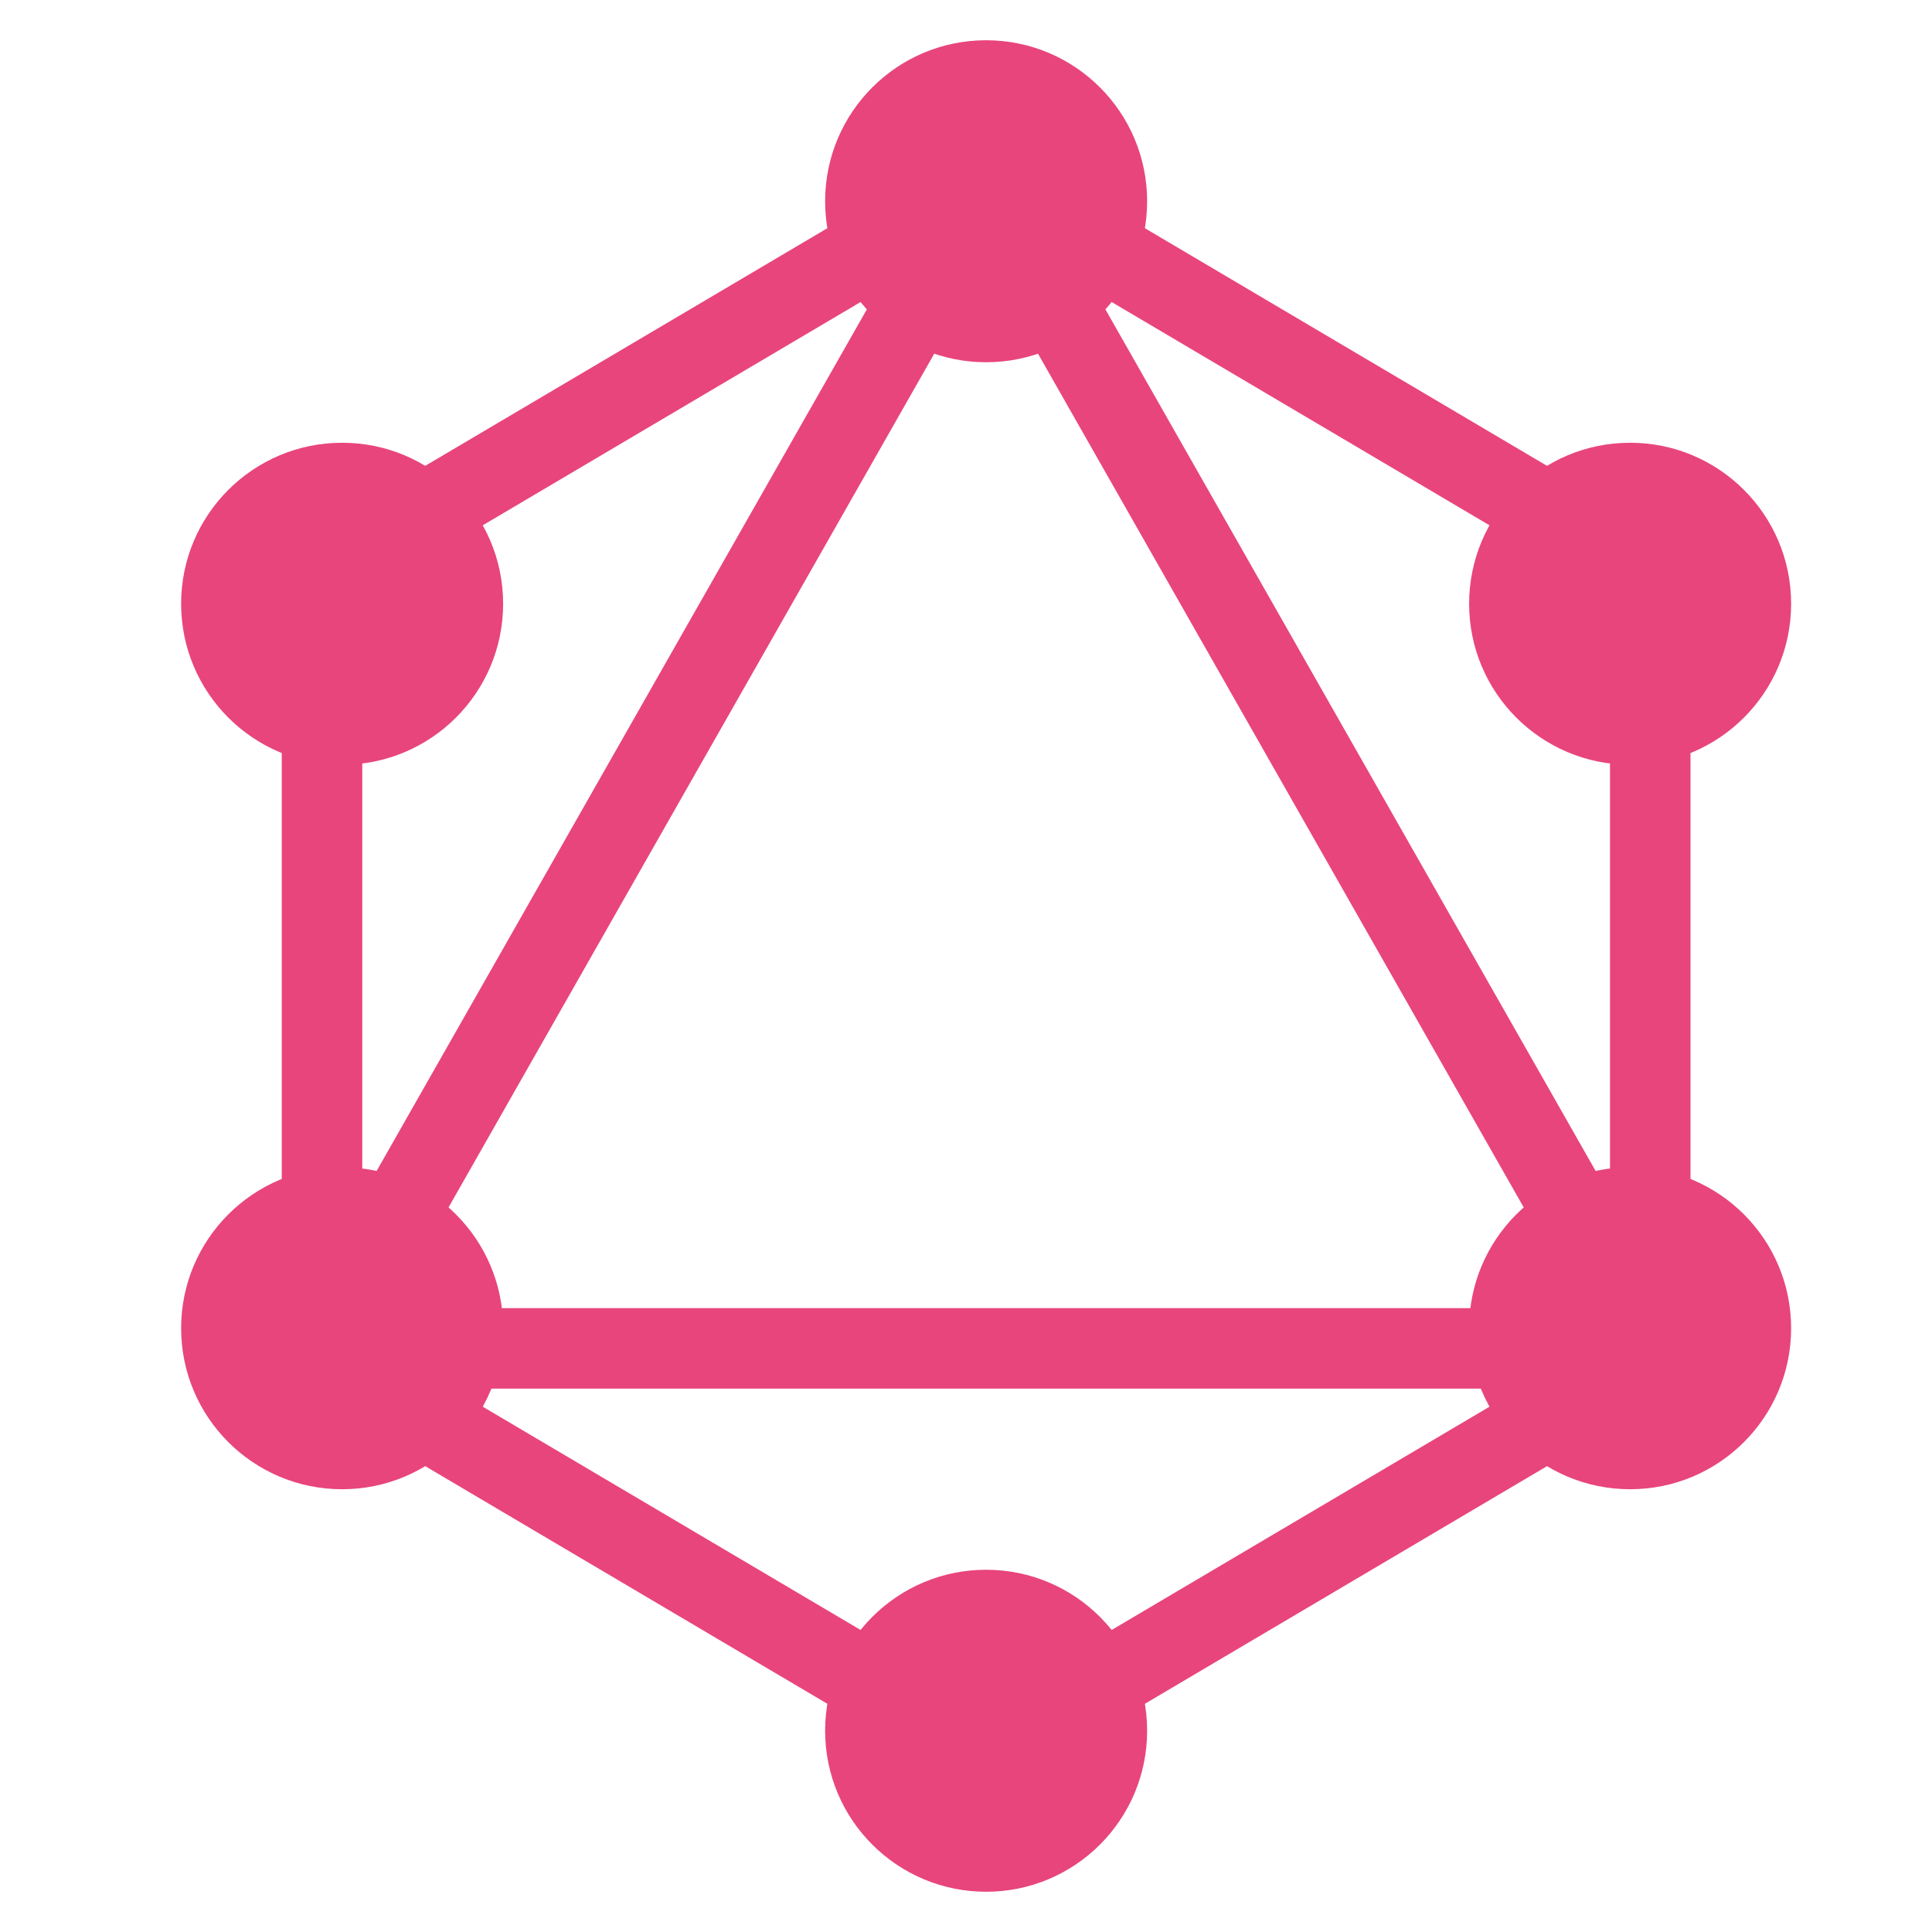
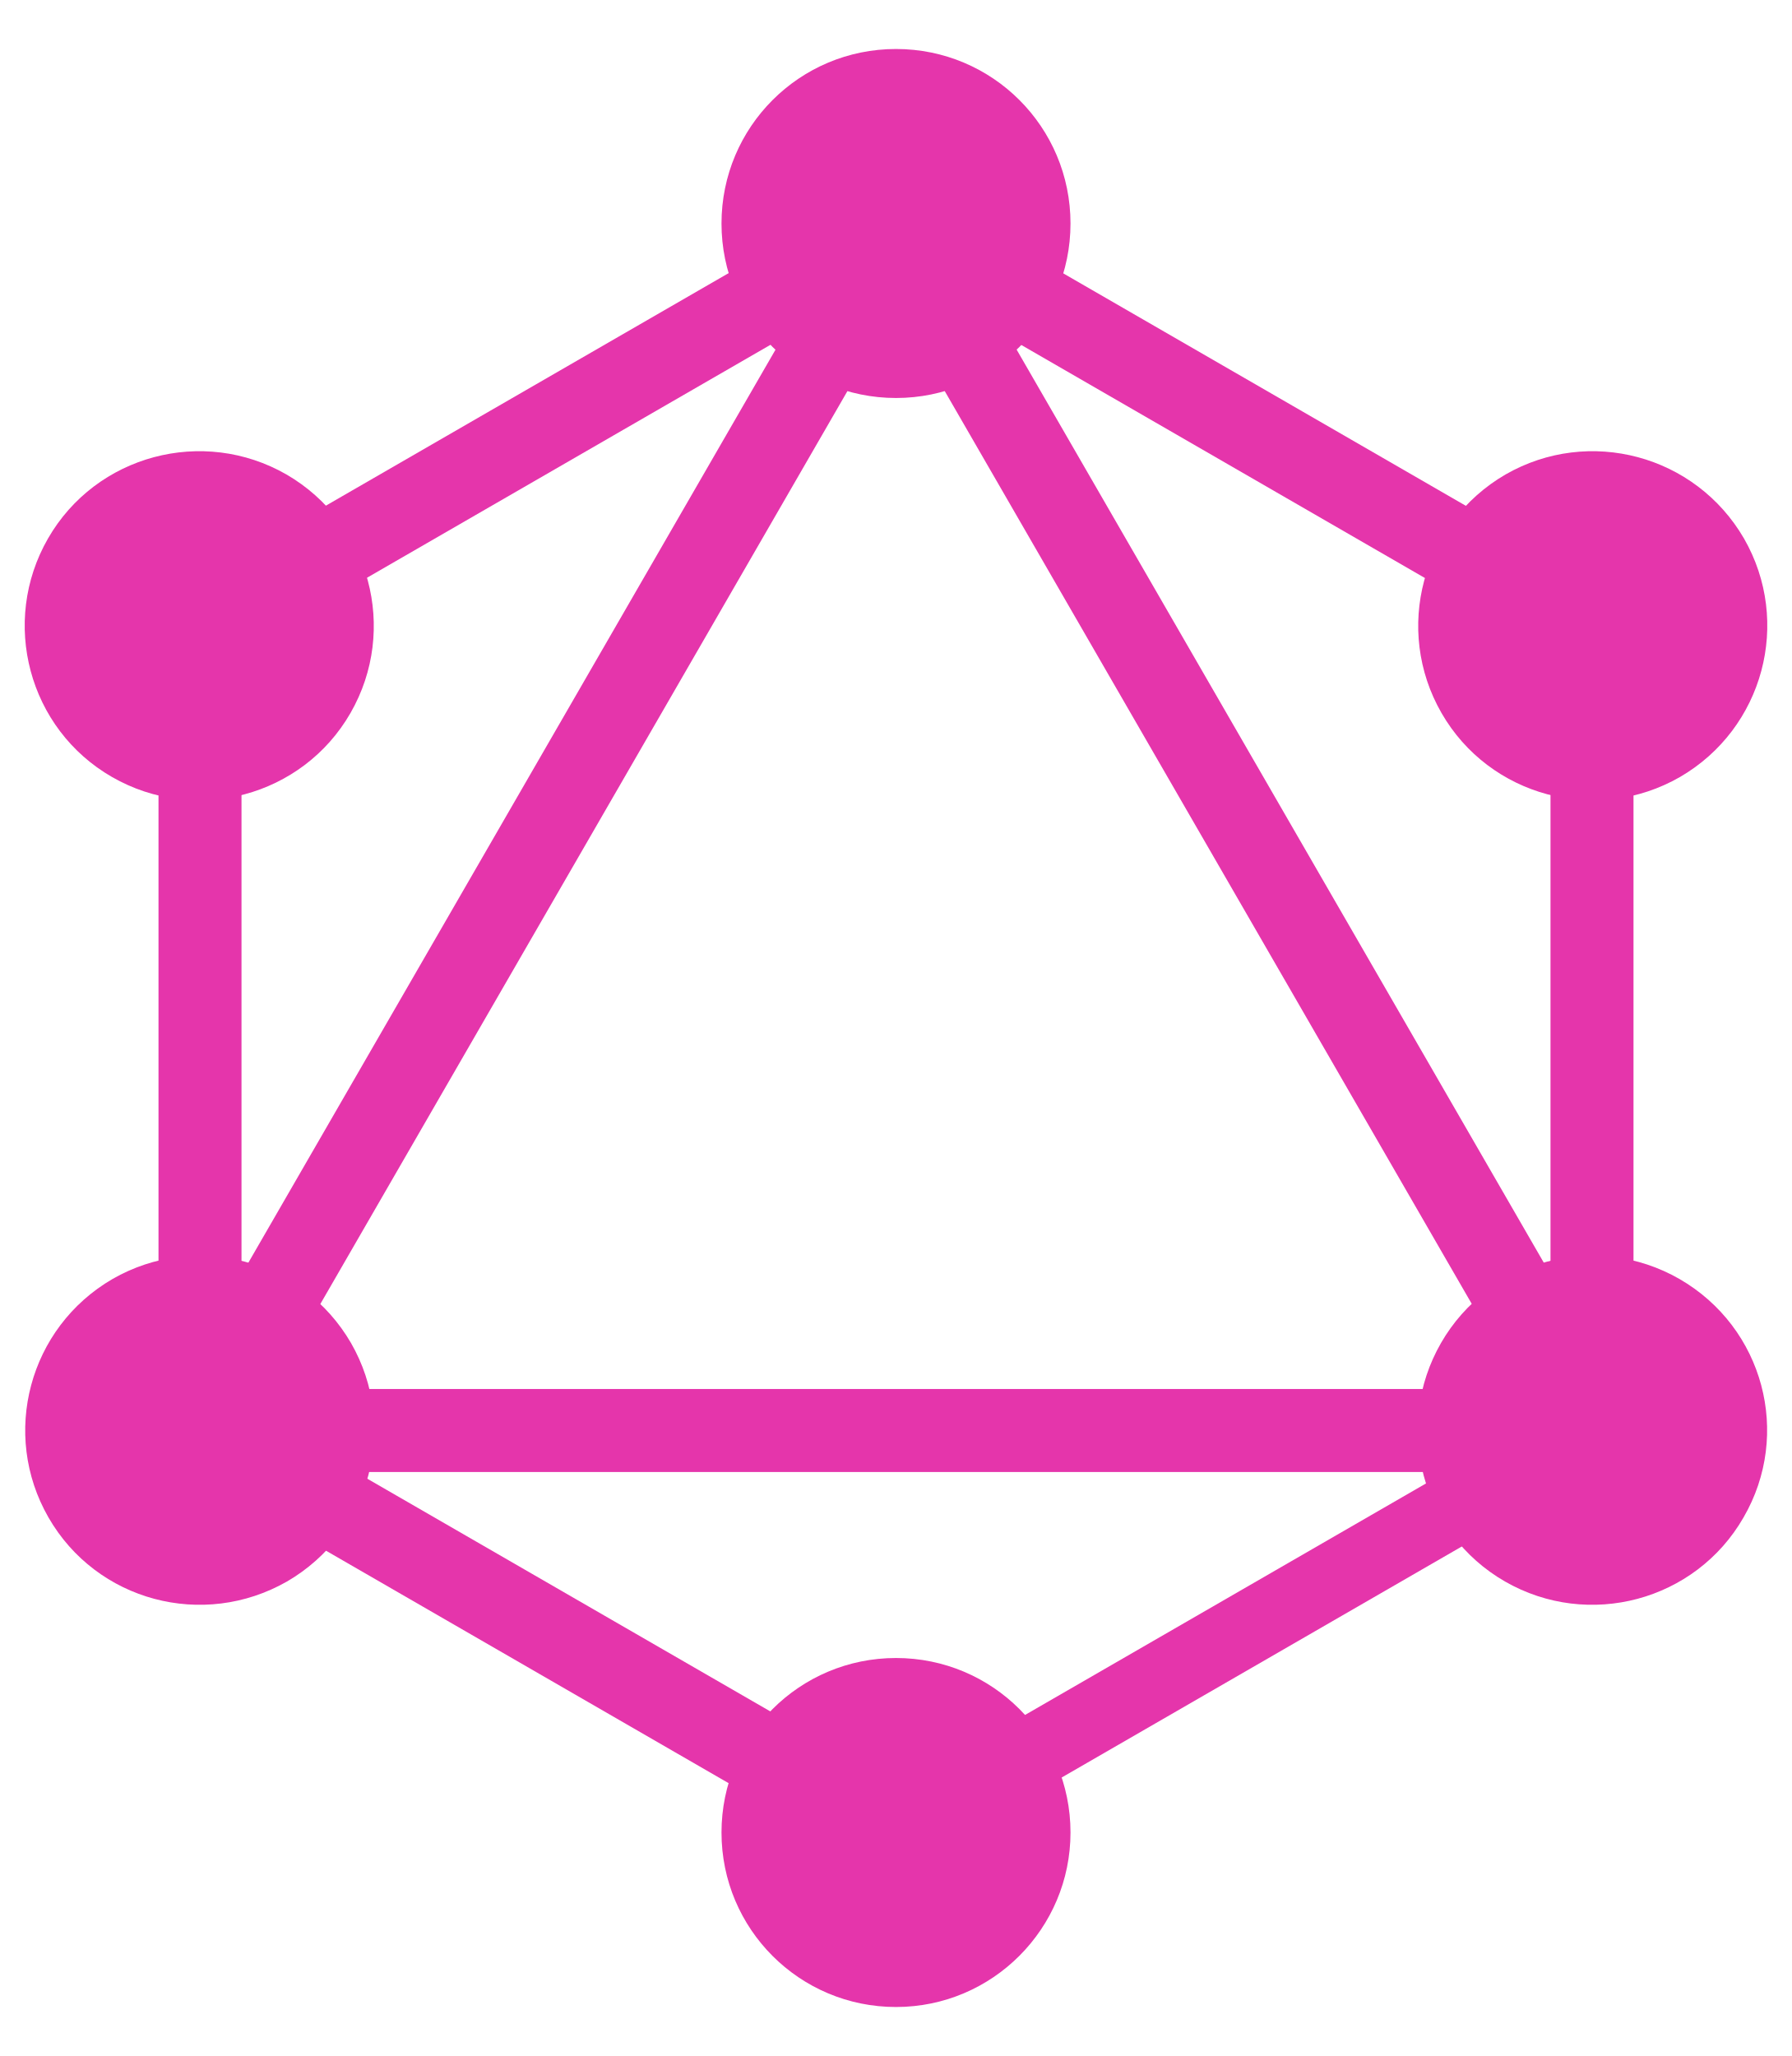
- <svg xmlns="http://www.w3.org/2000/svg" viewBox="0 0 48 48" width="96px" height="96px" baseProfile="basic">
-   <path fill="#e8457c" d="M24.5,44.661L7,34.32V13.68L24.5,3.339L42,13.68v20.64L24.5,44.661z M9,33.18l15.5,9.159L40,33.18 V14.82L24.5,5.661L9,14.82V33.18z" />
-   <circle cx="24.5" cy="5" r="4" fill="#e8457c" />
-   <circle cx="24.5" cy="43" r="4" fill="#e8457c" />
-   <circle cx="8.5" cy="33" r="4" fill="#e8457c" />
-   <circle cx="40.5" cy="33" r="4" fill="#e8457c" />
-   <circle cx="8.5" cy="15" r="4" fill="#e8457c" />
-   <circle cx="40.5" cy="15" r="4" fill="#e8457c" />
-   <path fill="#e8457c" d="M42.72,34.5H6.28L24.5,2.478L42.72,34.5z M9.72,32.5h29.56L24.5,6.522L9.72,32.5z" />
+ <svg xmlns="http://www.w3.org/2000/svg" height="2500" viewBox="20.8 4.2 358.4 391.6" width="2179">
+   <g fill="#e535ab">
+     <path d="m57.468 302.66-14.376-8.3 160.15-277.38 14.376 8.3z" />
+     <path d="m39.8 272.2h320.3v16.6h-320.3z" />
+     <path d="m206.348 374.026-160.21-92.5 8.3-14.376 160.21 92.5zm139.174-241.079-160.21-92.5 8.3-14.376 160.21 92.5z" />
+     <path d="m54.482 132.883-8.3-14.375 160.21-92.5 8.3 14.375z" />
+     <path d="m342.568 302.663-160.15-277.38 14.376-8.3 160.15 277.38zm-290.068-195.163h16.6v185h-16.6z" />
+     <path d="m330.9 107.5h16.6v185h-16.6z" />
+     <path d="m203.522 367-7.25-12.558 139.34-80.45 7.25 12.557z" />
+     <path d="m369.5 297.9c-9.6 16.7-31 22.4-47.7 12.8s-22.4-31-12.8-47.7 31-22.4 47.7-12.8c16.8 9.7 22.5 31 12.8 47.7m-278.6-160.9c-9.6 16.7-31 22.4-47.7 12.8s-22.4-31-12.8-47.7 31-22.4 47.7-12.8c16.7 9.7 22.4 31 12.8 47.7m-60.4 160.9c-9.6-16.7-3.9-38 12.8-47.7 16.7-9.6 38-3.9 47.7 12.8 9.6 16.7 3.9 38-12.8 47.7-16.8 9.6-38.1 3.9-47.7-12.8m278.6-160.9c-9.6-16.7-3.9-38 12.8-47.7 16.7-9.6 38-3.9 47.7 12.8 9.6 16.7 3.9 38-12.8 47.7-16.7 9.6-38.1 3.9-47.7-12.8m-109.1 258.8c-19.3 0-34.9-15.6-34.9-34.9s15.6-34.9 34.9-34.9 34.9 15.6 34.9 34.9c0 19.2-15.6 34.9-34.9 34.9m0-321.8c-19.3 0-34.9-15.6-34.9-34.9s15.6-34.9 34.9-34.9 34.9 15.6 34.9 34.9-15.6 34.9-34.9 34.9" />
+   </g>
</svg>
